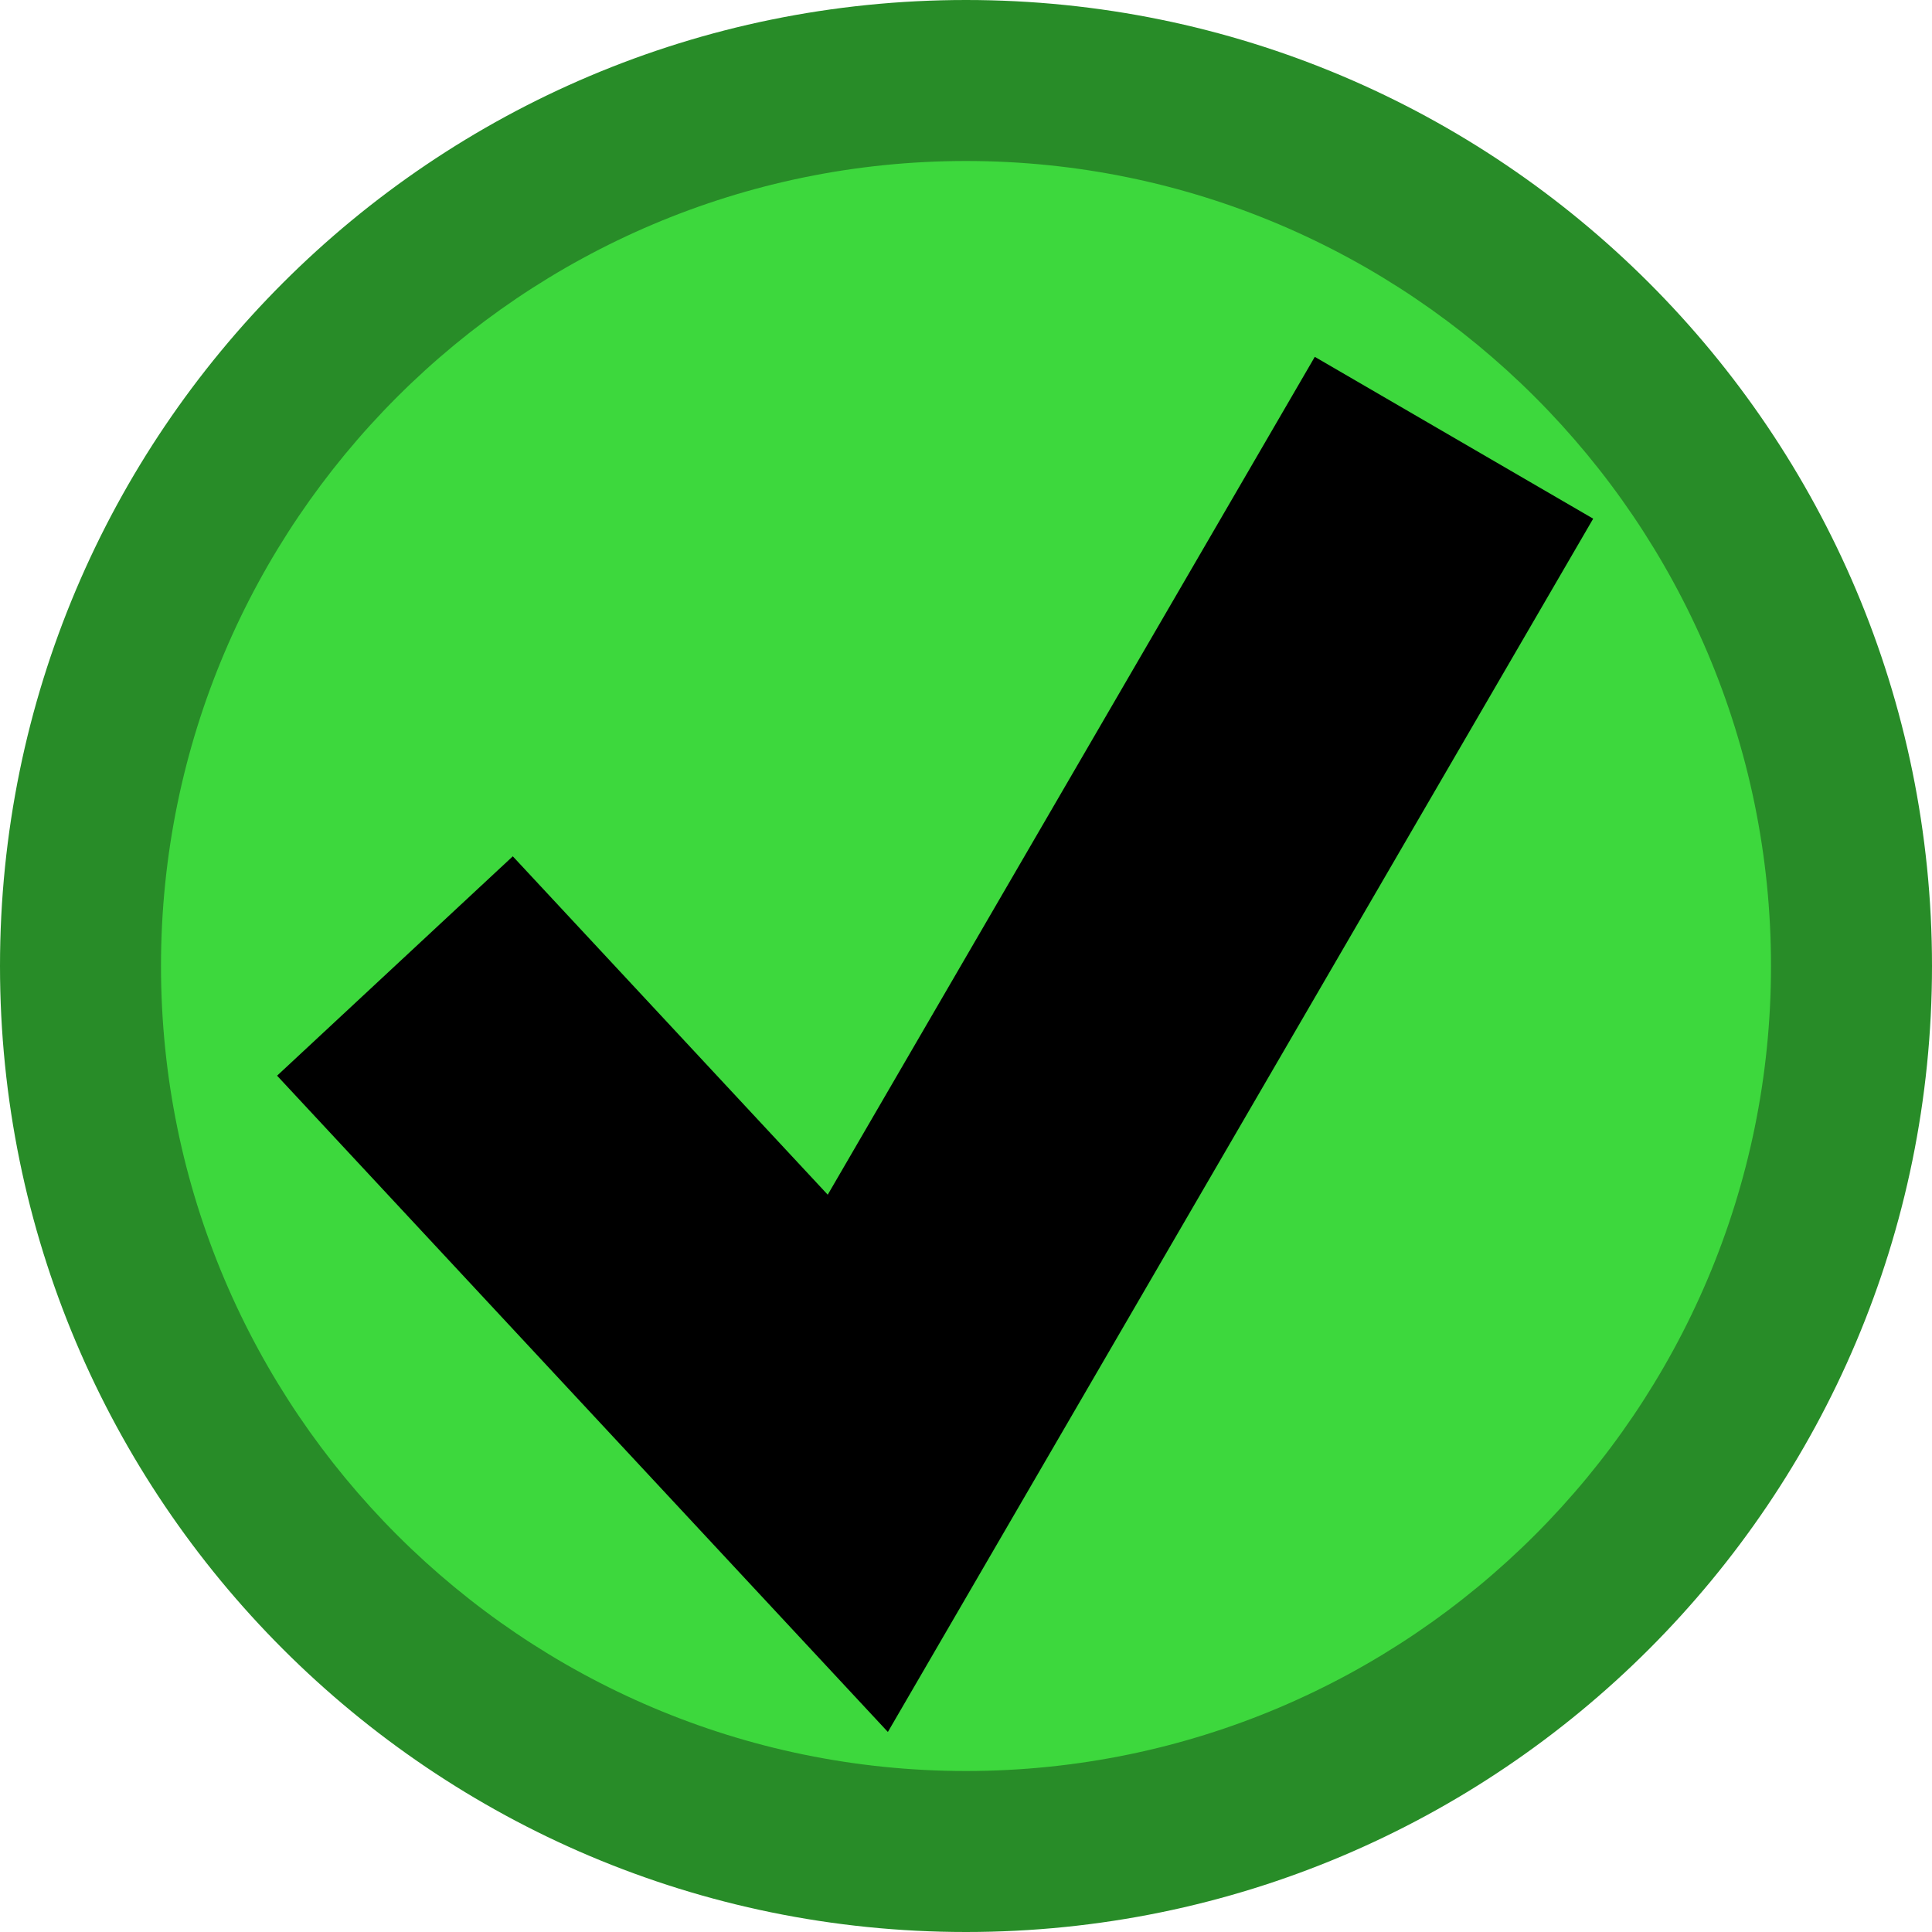
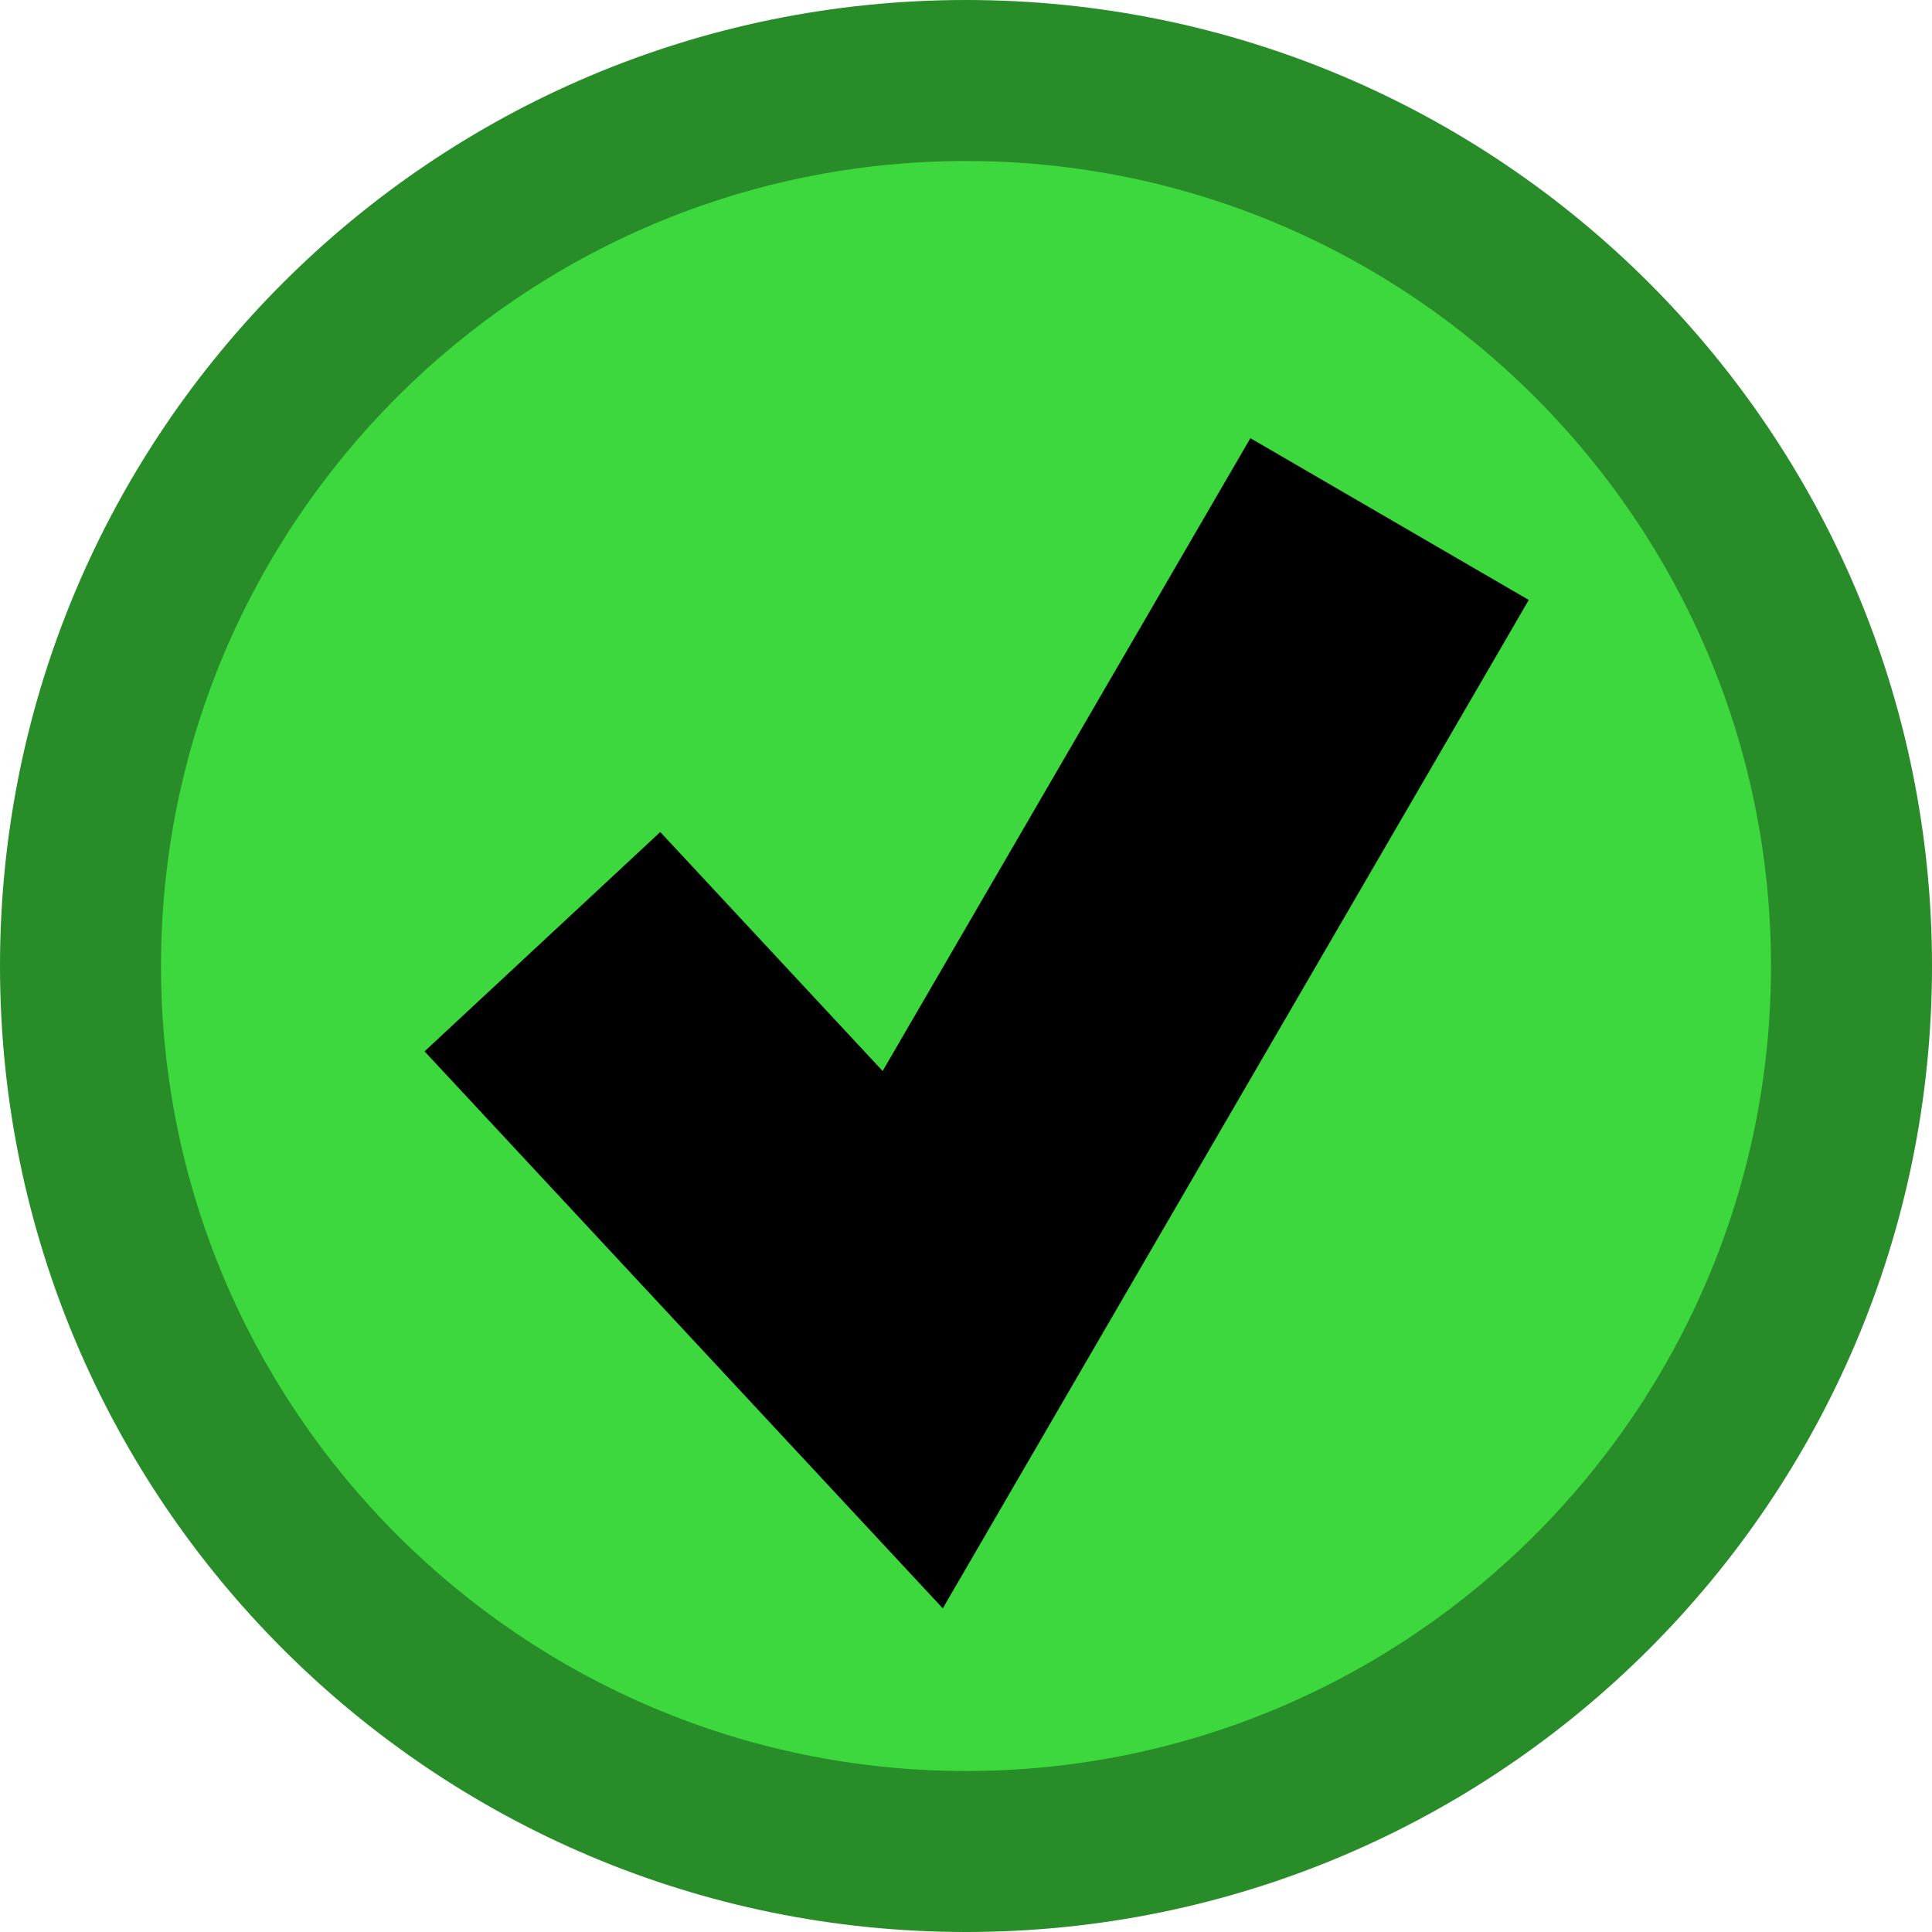
<svg xmlns="http://www.w3.org/2000/svg" version="1.1" id="Layer_1" x="0px" y="0px" viewBox="0 0 12 12" style="enable-background:new 0 0 12 12;" xml:space="preserve">
  <style type="text/css">
	.st0{fill:#3DD83D;}
	.st1{fill:#288C28;}
	.st2{fill:none;stroke:#000000;stroke-width:2;stroke-miterlimit:10;}
</style>
  <g>
    <circle class="st0" cx="6" cy="6" r="5.5" />
    <path class="st1" d="M6,1c2.757,0,5,2.243,5,5s-2.243,5-5,5S1,8.757,1,6S3.243,1,6,1 M6,0C2.686,0,0,2.686,0,6s2.686,6,6,6   s6-2.686,6-6S9.314,0,6,0L6,0z" />
  </g>
-   <polyline class="st2" points="2.453,6 5.328,9.089 9.031,2.719 " />
+   <polyline class="st2" points="3.369,5.849 5.669,8.321 8.631,3.224 " />
</svg>
